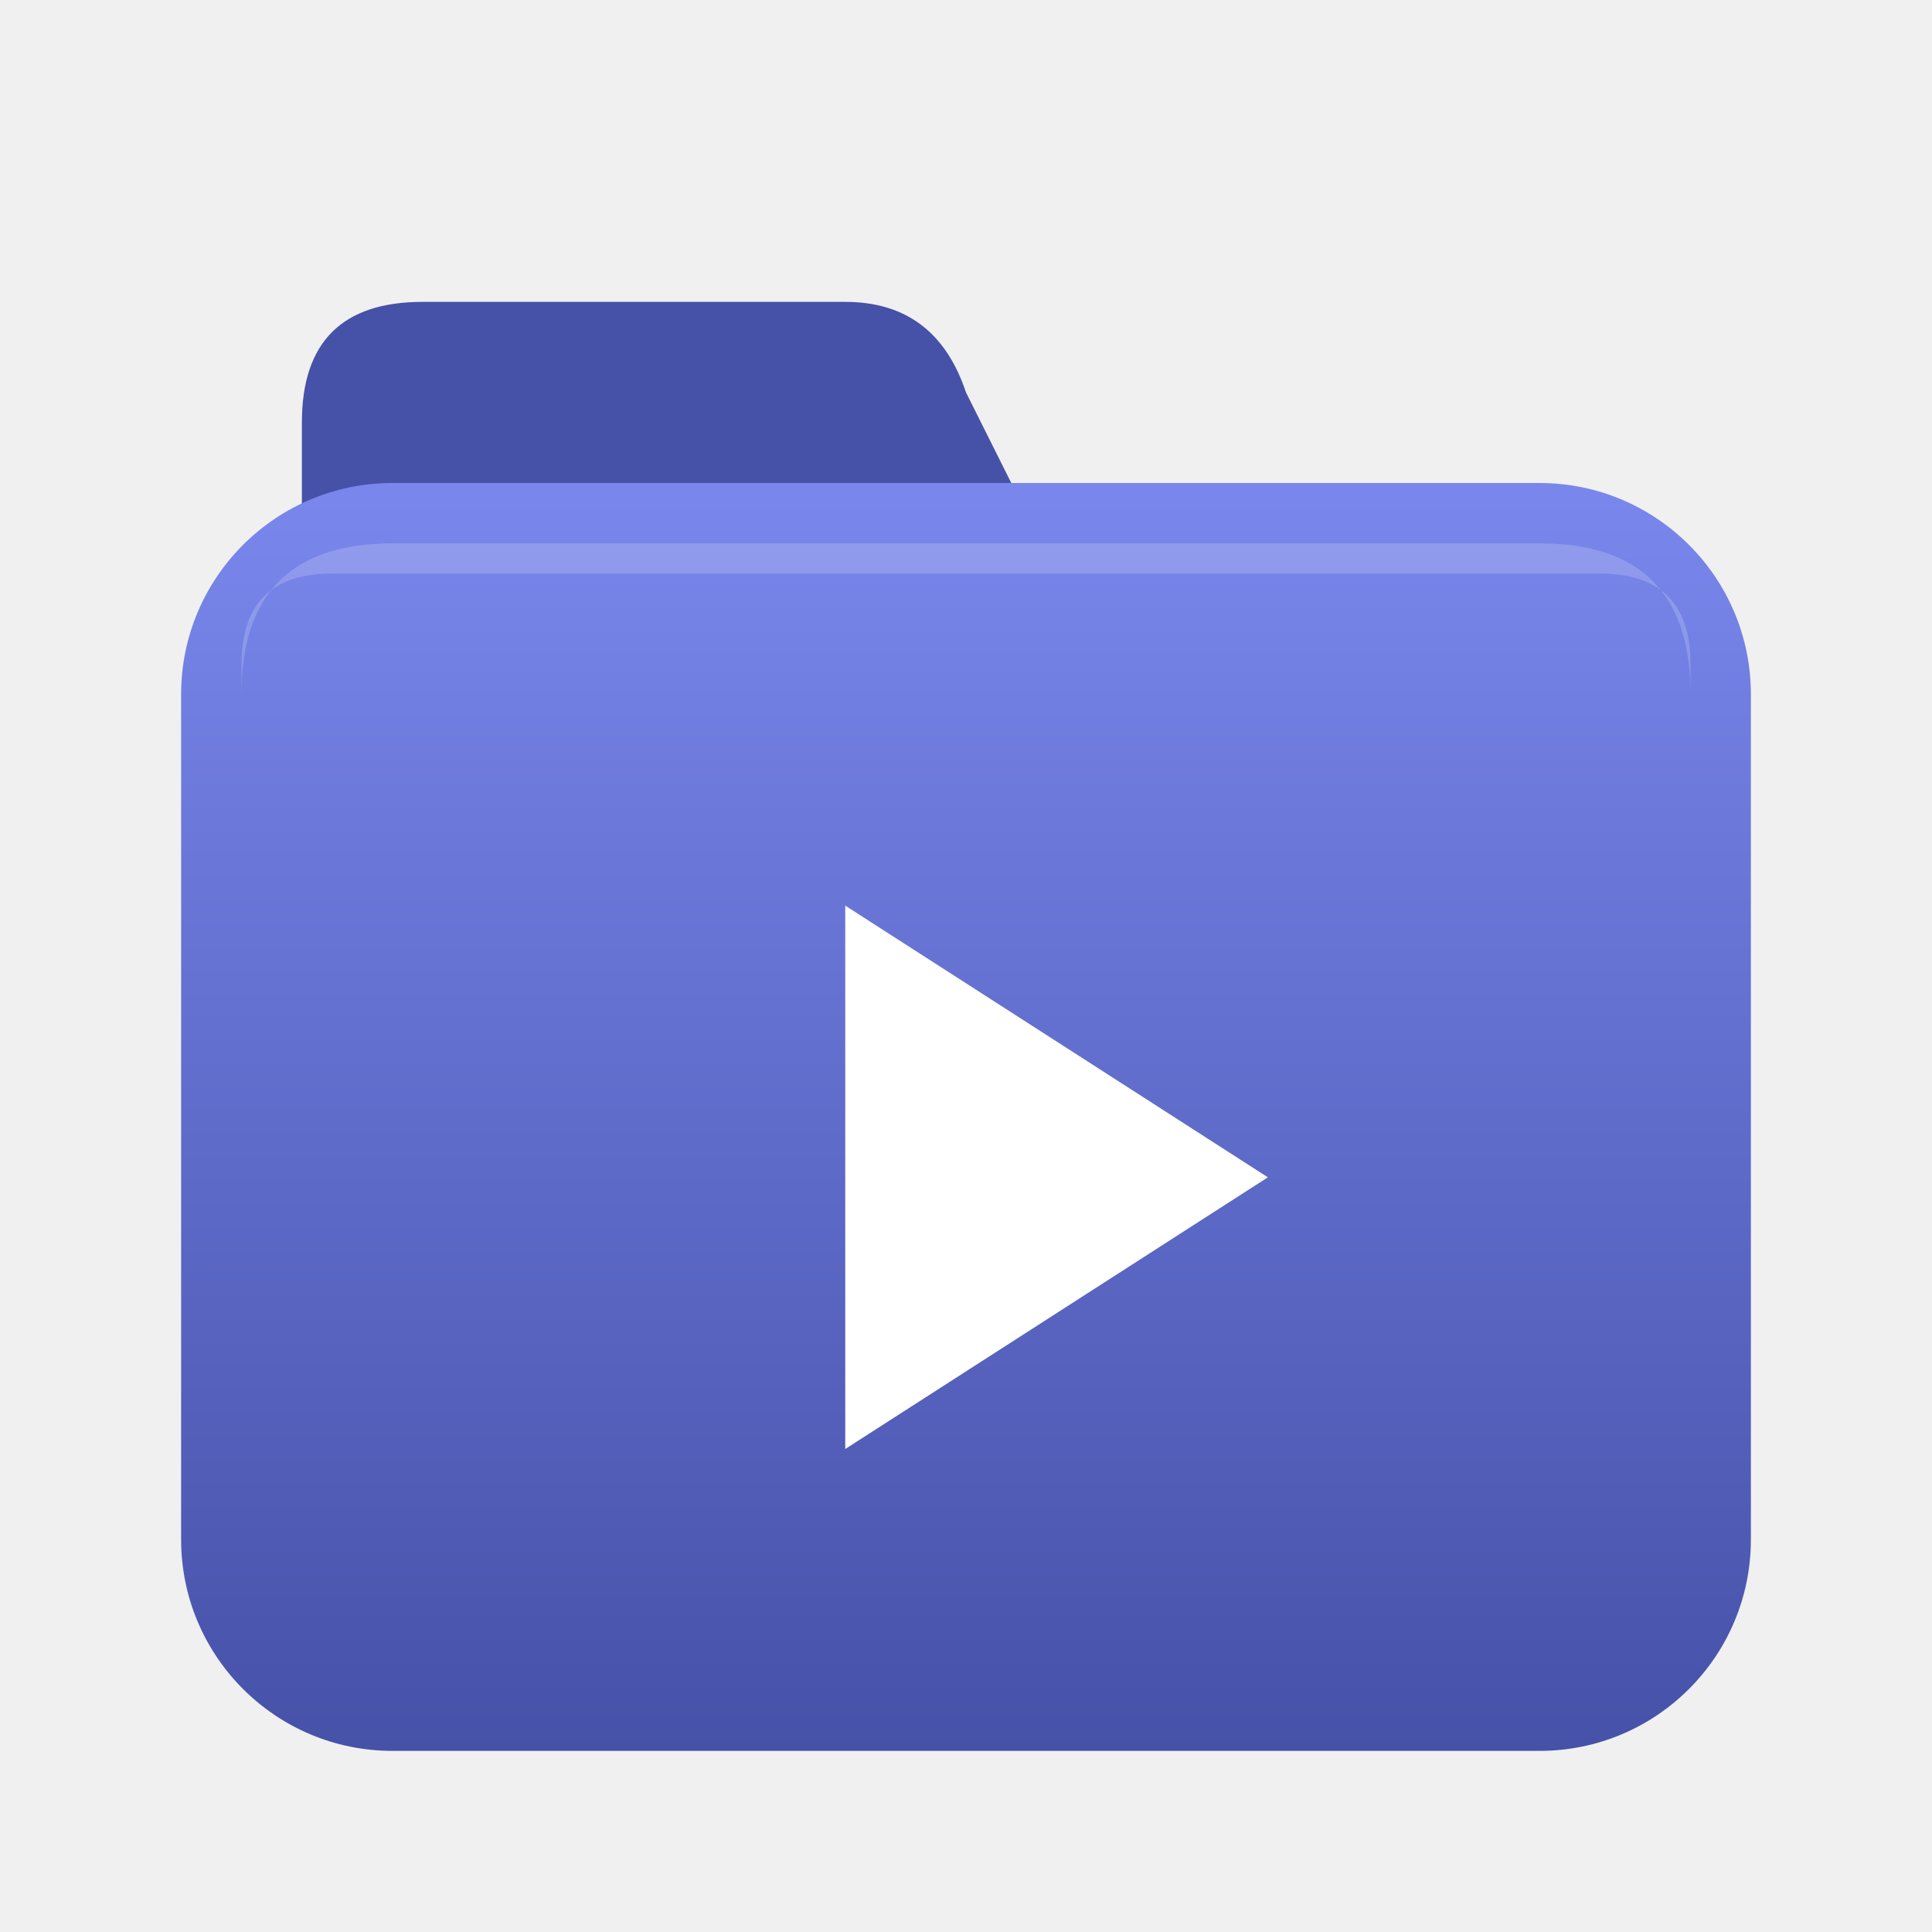
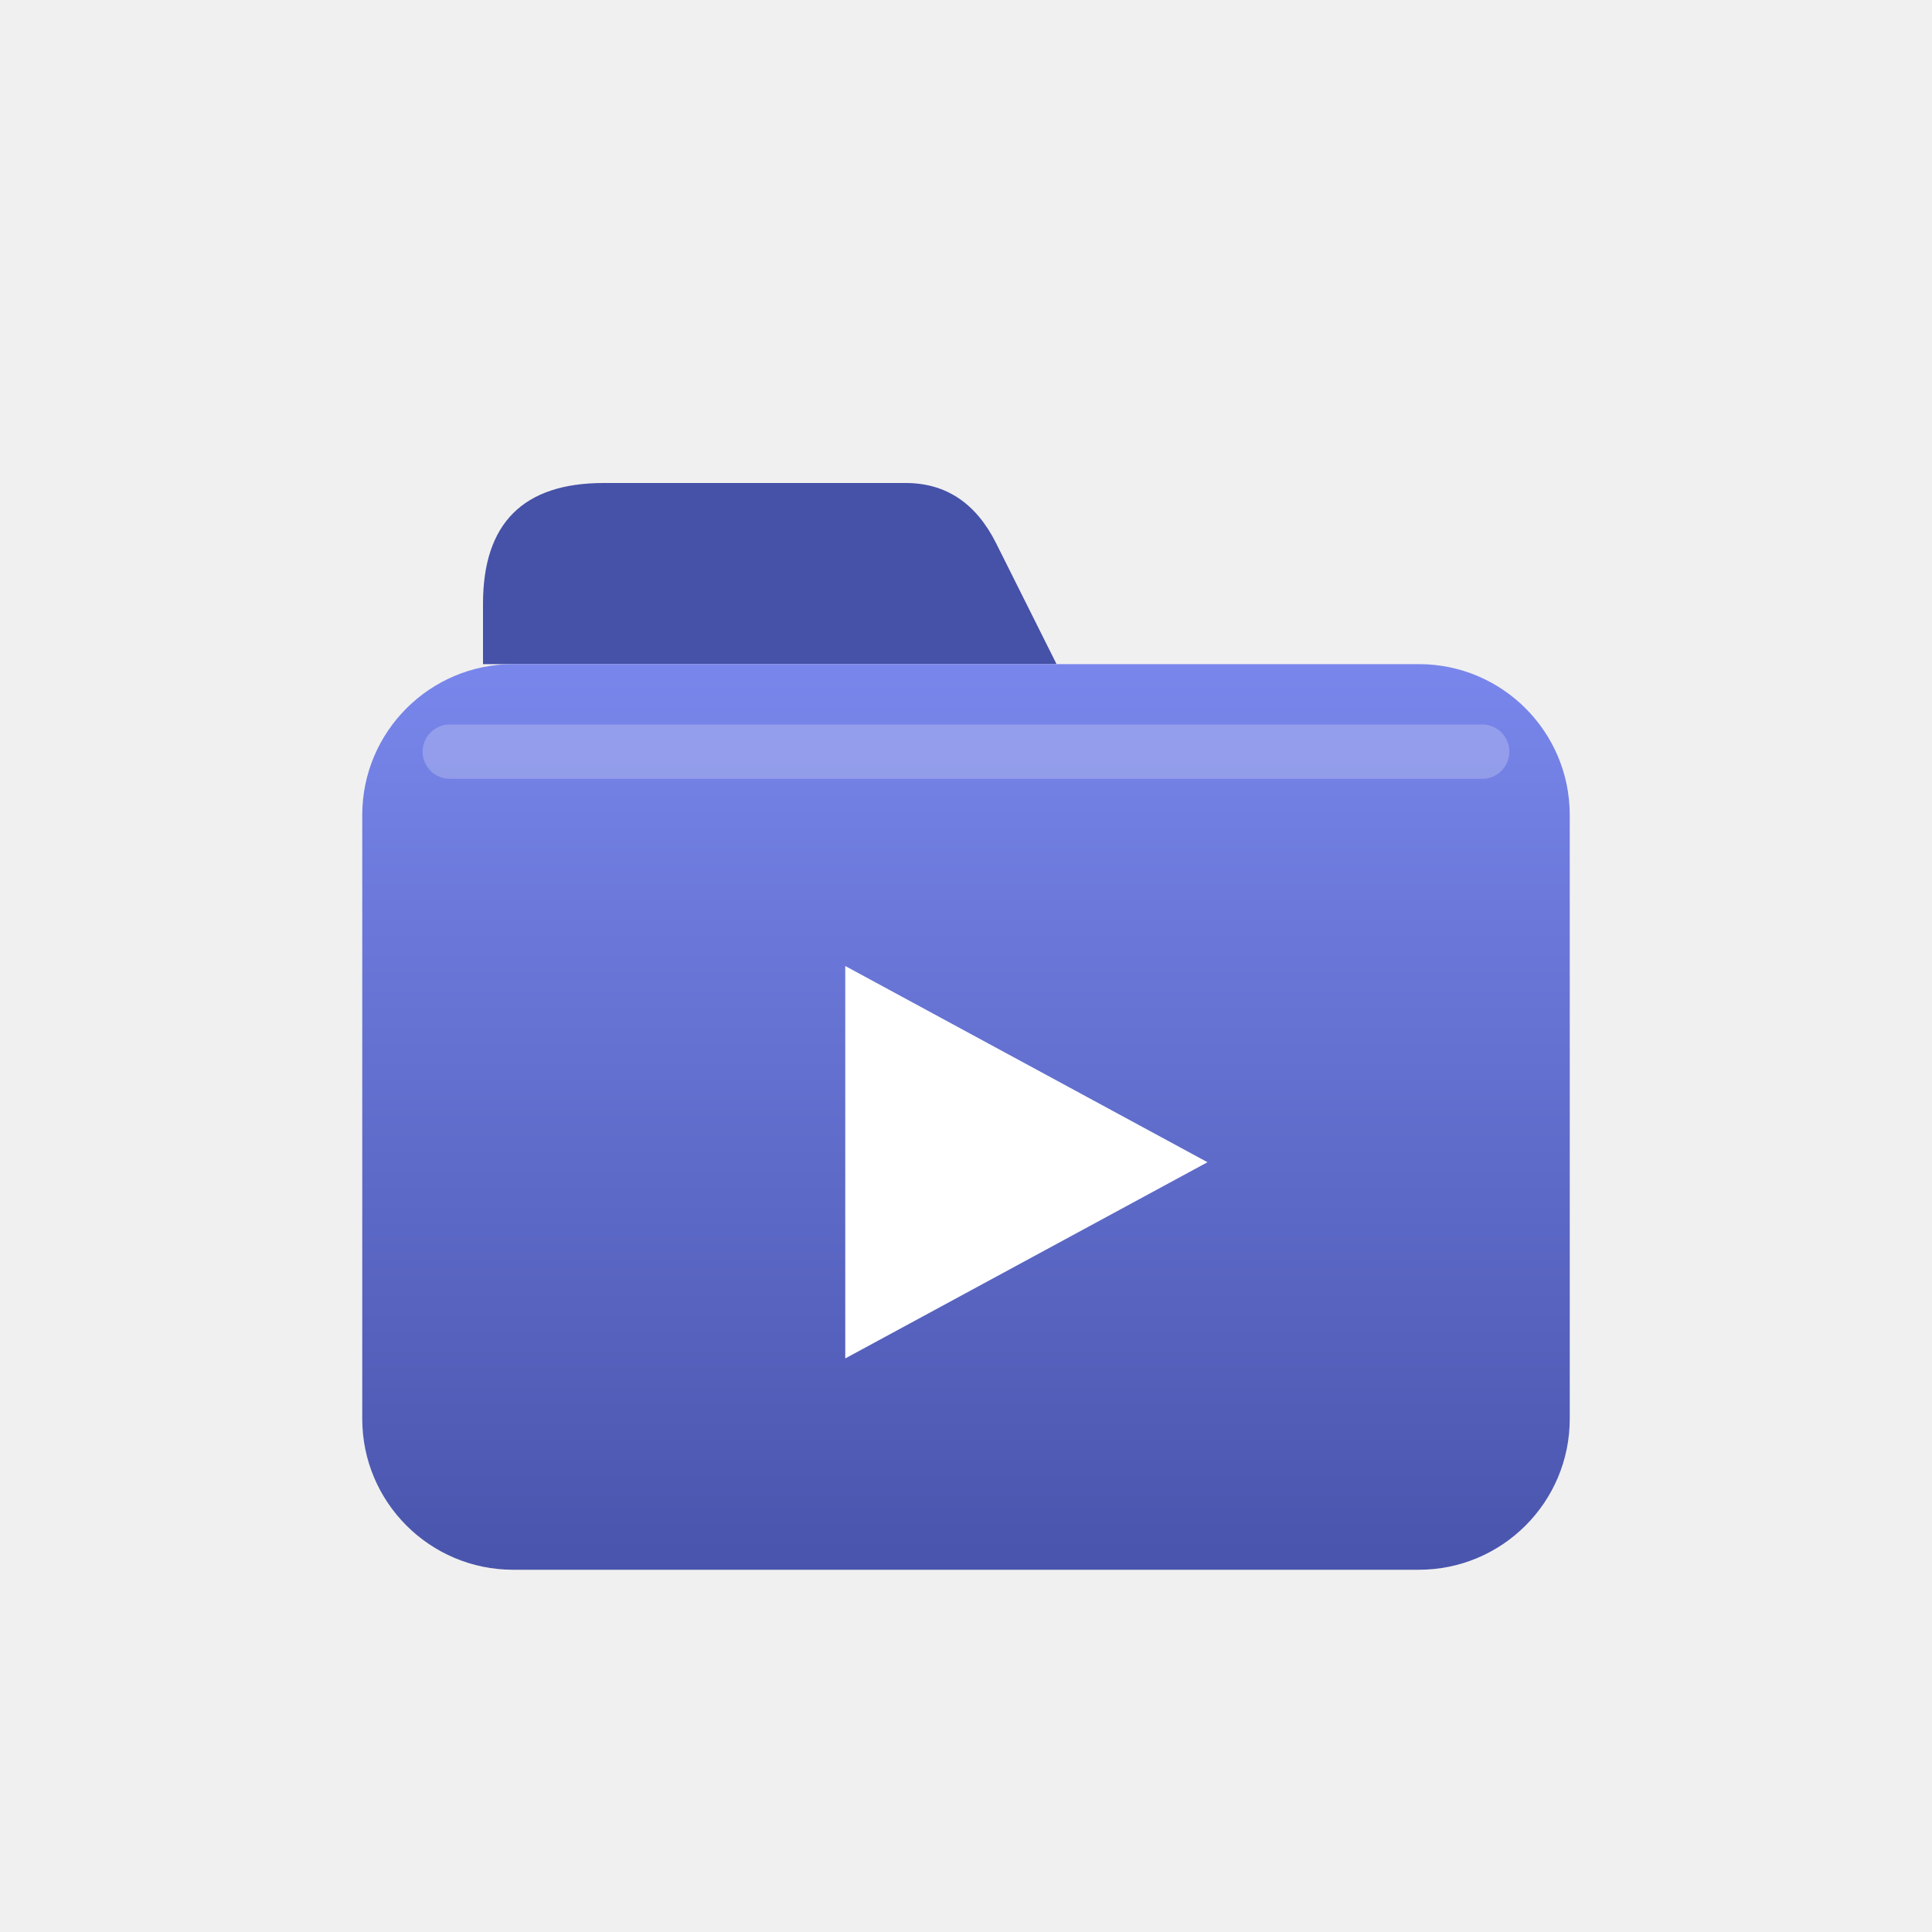
<svg xmlns="http://www.w3.org/2000/svg" viewBox="0 0 64 64" width="64" height="64">
  <defs>
-     <linearGradient id="bg" x1="32" y1="14" x2="32" y2="58" gradientUnits="userSpaceOnUse">
+     <linearGradient id="bg" x1="32" y1="20" x2="32" y2="54" gradientUnits="userSpaceOnUse">
      <stop offset="0%" stop-color="#7c8af0" />
      <stop offset="100%" stop-color="#4651a8" />
    </linearGradient>
  </defs>
-   <path d="M 10 14 Q 10 10 14 10 H 28 Q 31 10 32 13 L 34 17 H 10 Z" fill="#4651a8" />
-   <rect x="6" y="16" width="52" height="42" rx="7" ry="7" fill="url(#bg)" />
-   <path d="M 13 18 H 51 Q 56 18 56 23 V 22 Q 56 19 53 19 H 11 Q 8 19 8 22 V 23 Q 8 18 13 18 Z" fill="rgba(255,255,255,0.18)" />
-   <path d="M 28 30 L 42 39 L 28 48 Z" fill="#fff" />
+   <path d="M 16 20 Q 16 16 20 16 H 30 Q 32 16 33 18 L 35 22 H 16 Z" fill="#4651a8" />
+   <rect x="12" y="22" width="40" height="30" rx="5" ry="5" fill="url(#bg)" />
+   <rect x="14" y="24" width="36" height="1.8" rx="0.9" fill="rgba(255,255,255,0.22)" />
+   <path d="M 28 32 L 40 38.5 L 28 45 Z" fill="#fff" />
</svg>
